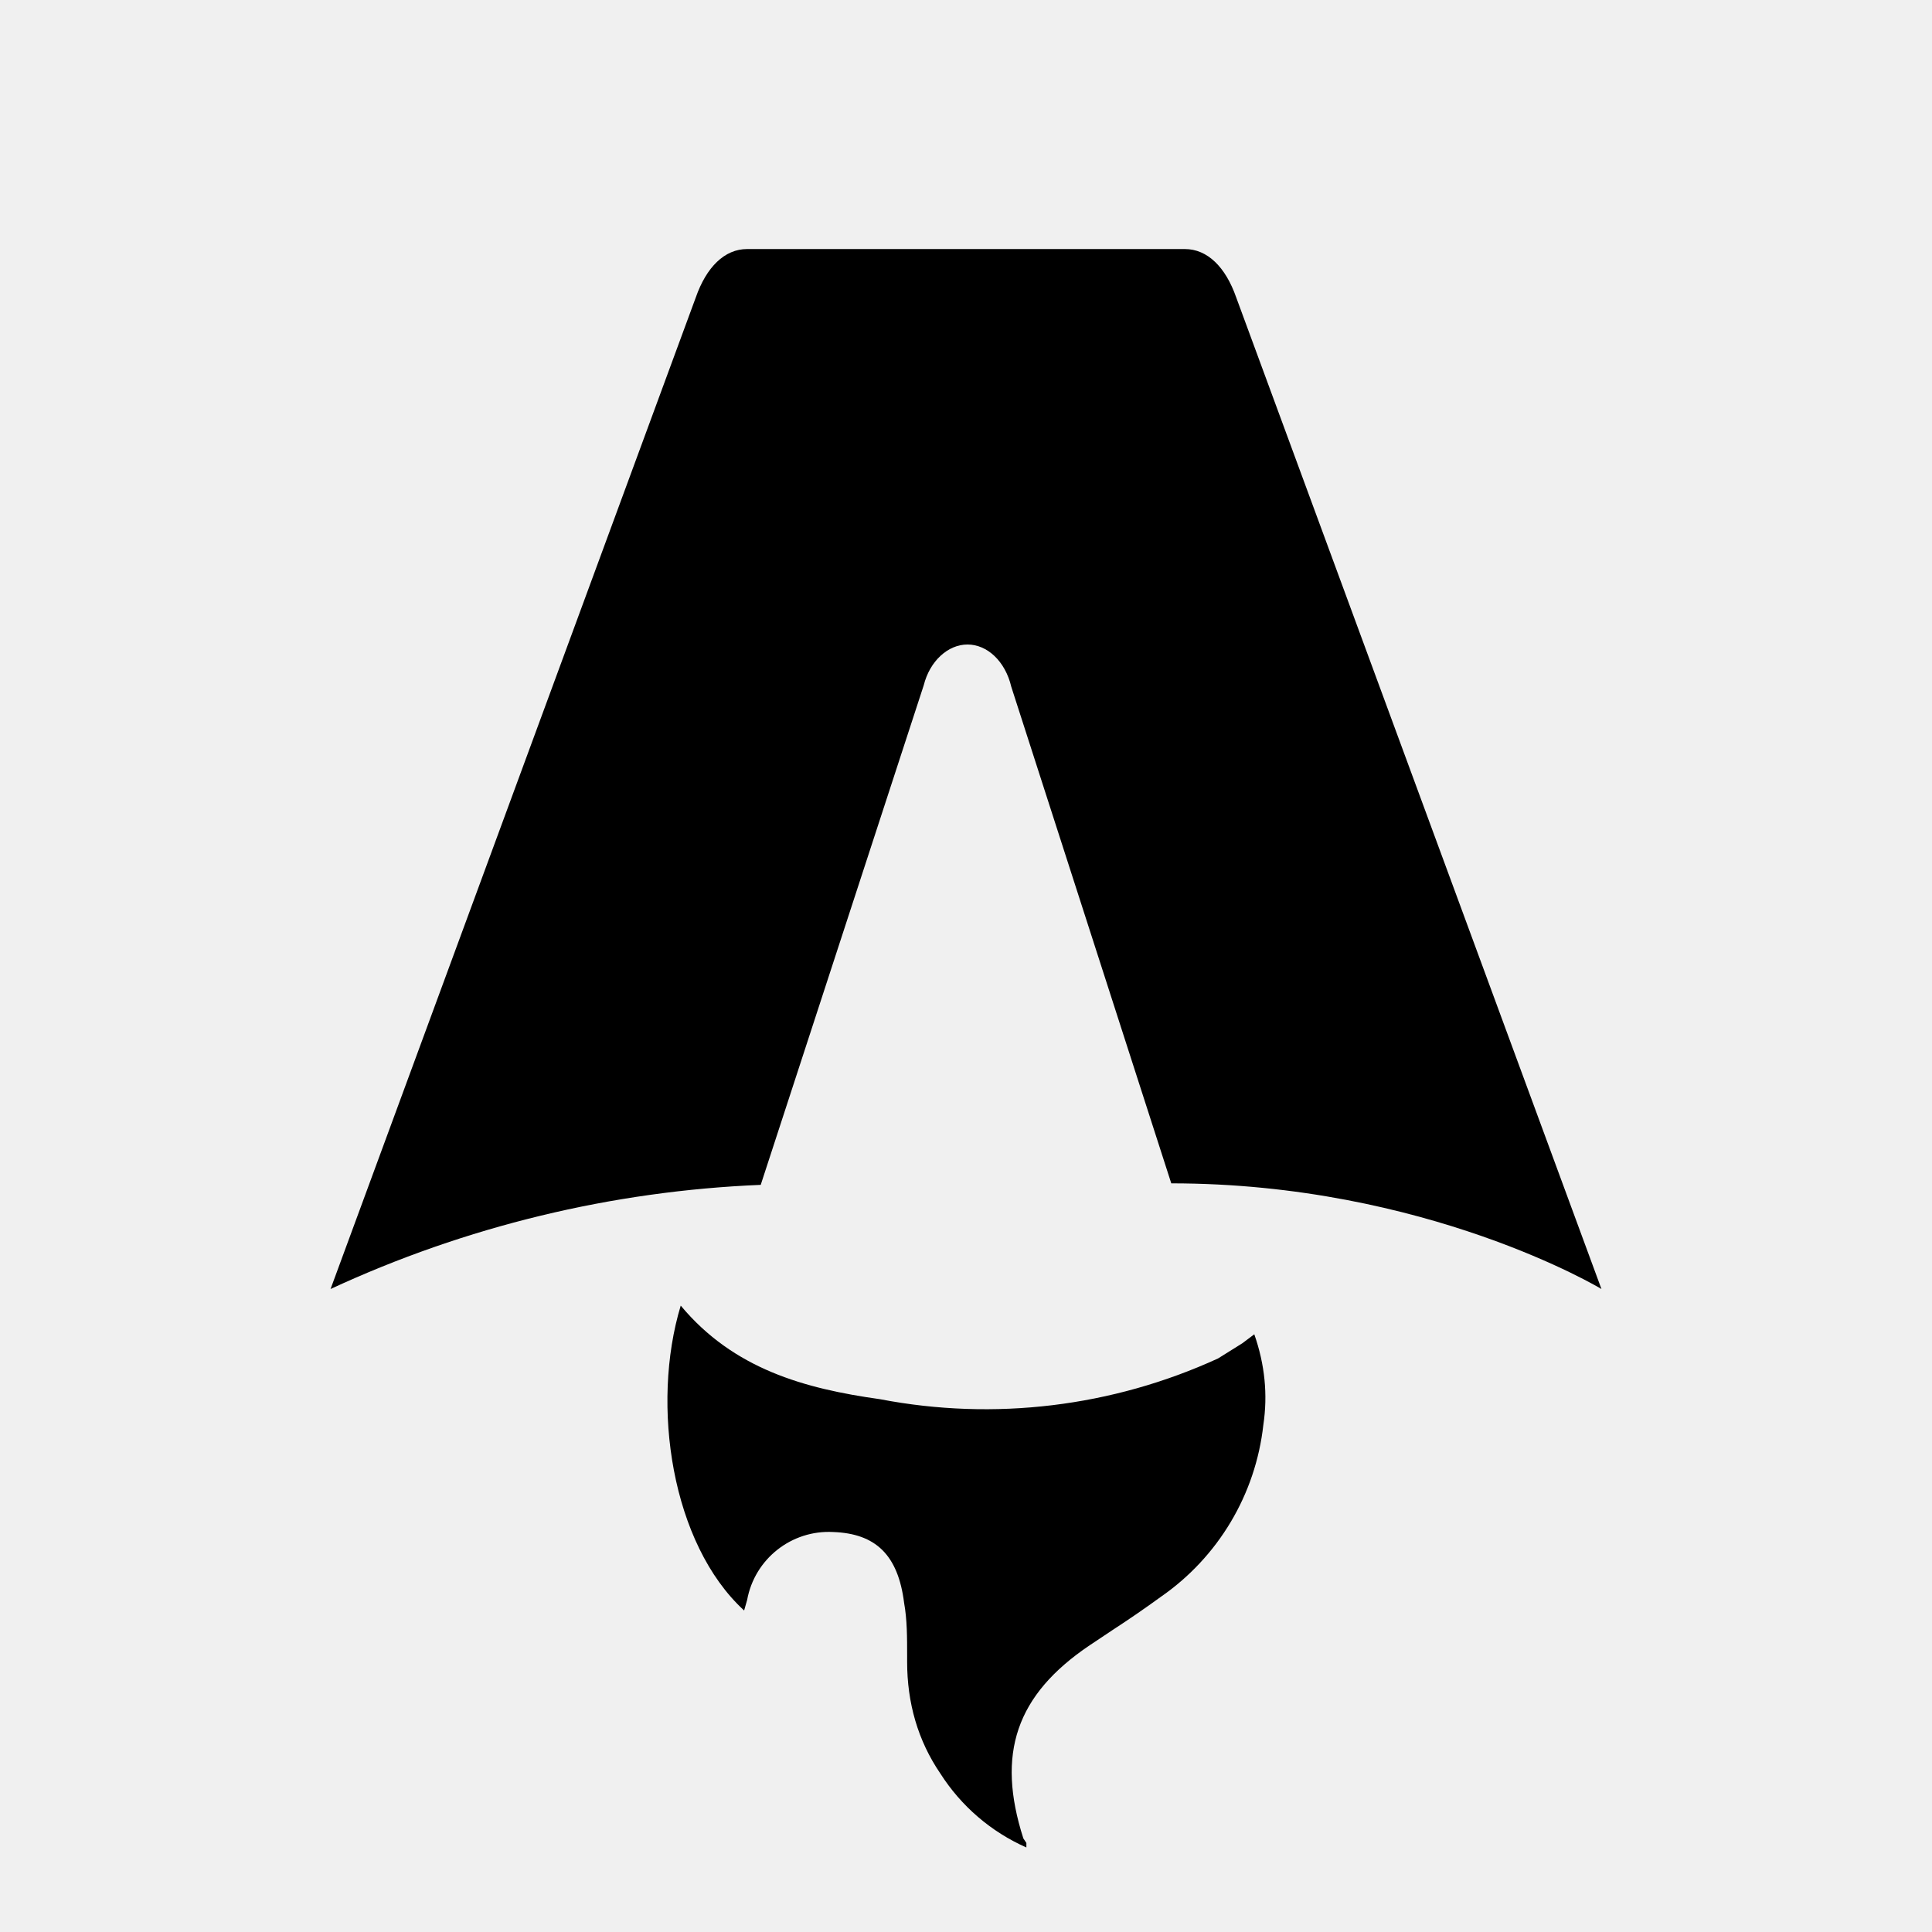
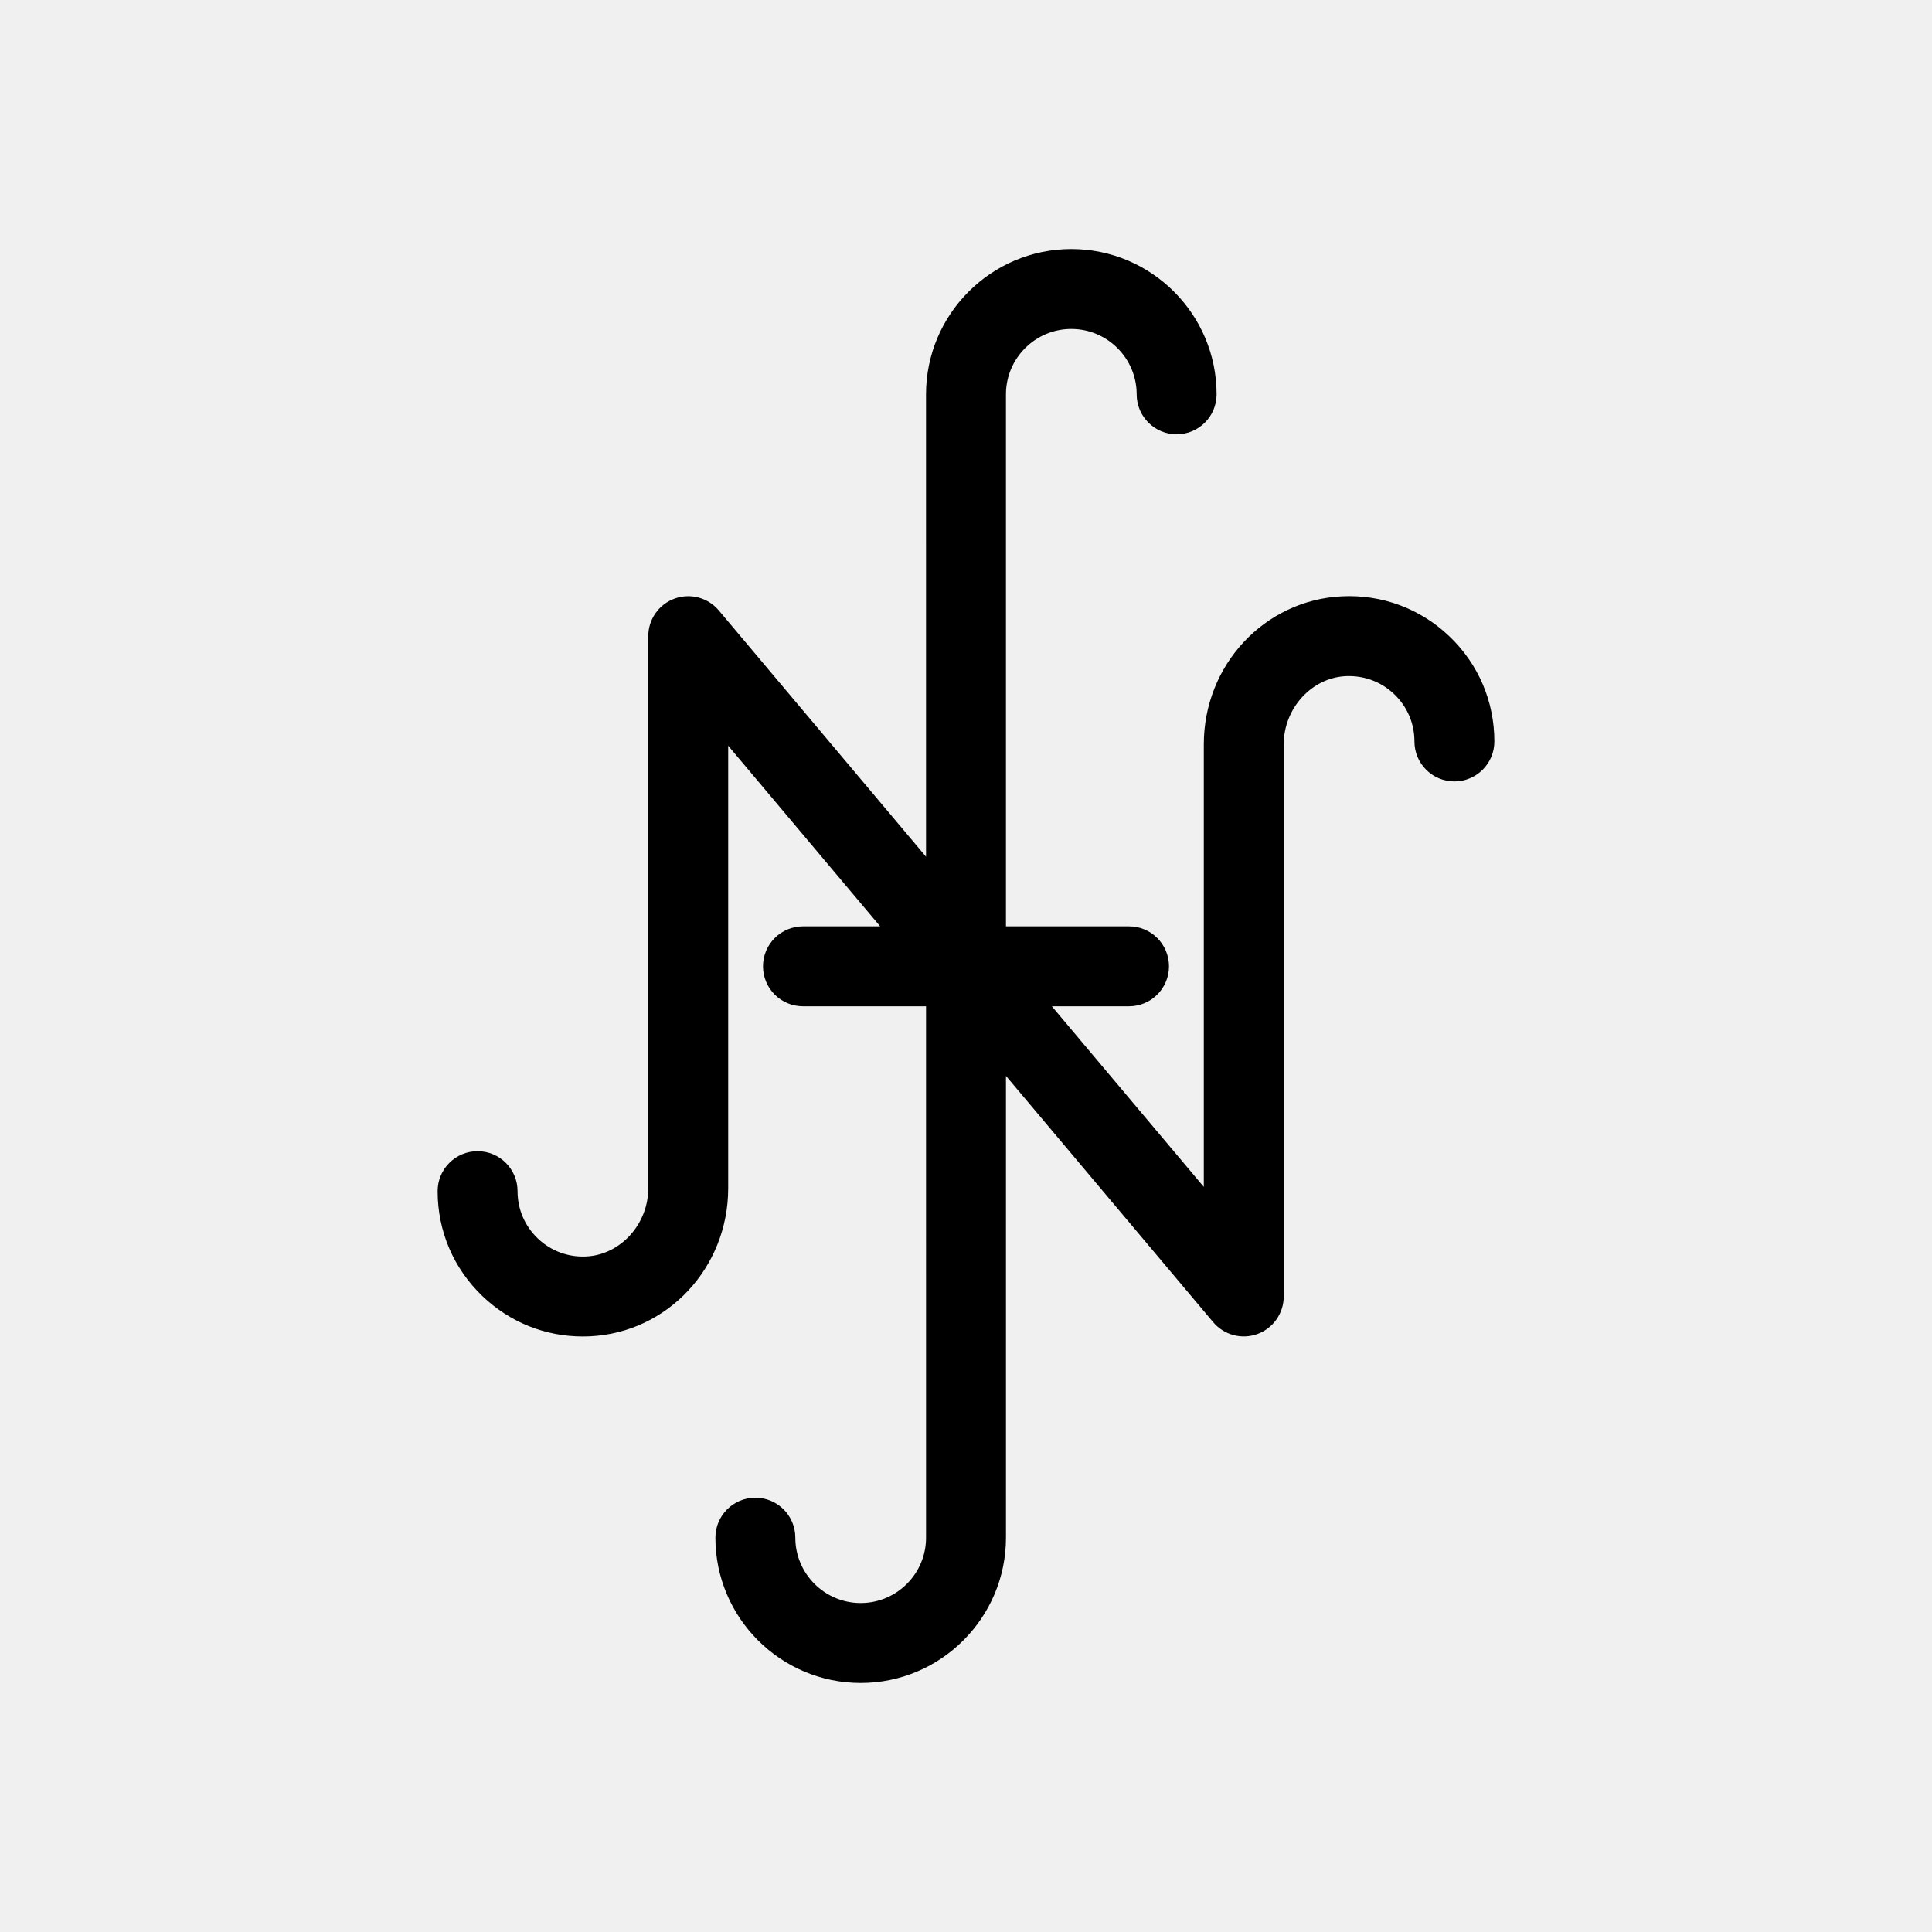
- <svg xmlns="http://www.w3.org/2000/svg" fill="none" viewBox="0 0 128 128">
-   <path d="M50.4 78.5a75.1 75.1 0 0 0-28.5 6.9l24.2-65.7c.7-2 1.9-3.2 3.4-3.2h29c1.5 0 2.7 1.2 3.4 3.2l24.2 65.7s-11.6-7-28.5-7L67 45.5c-.4-1.7-1.6-2.8-2.9-2.8-1.3 0-2.5 1.1-2.9 2.7L50.4 78.5Zm-1.1 28.2Zm-4.2-20.2c-2 6.6-.6 15.8 4.2 20.2a17.5 17.5 0 0 1 .2-.7 5.5 5.5 0 0 1 5.7-4.5c2.8.1 4.3 1.5 4.7 4.7.2 1.1.2 2.3.2 3.5v.4c0 2.7.7 5.2 2.2 7.4a13 13 0 0 0 5.7 4.9v-.3l-.2-.3c-1.8-5.6-.5-9.5 4.4-12.8l1.5-1a73 73 0 0 0 3.2-2.2 16 16 0 0 0 6.8-11.4c.3-2 .1-4-.6-6l-.8.6-1.6 1a37 37 0 0 1-22.4 2.7c-5-.7-9.7-2-13.2-6.2Z" />
+ <svg xmlns="http://www.w3.org/2000/svg" fill="none" viewBox="0 0 128 128" version="1.1" id="svg1">
+   <defs id="defs1">
+     <clipPath clipPathUnits="userSpaceOnUse" id="clipPath2">
+       <path d="M 0,800 H 800 V 0 H 0 Z" transform="translate(-669.6851,-583.9305)" id="path2" />
+     </clipPath>
+   </defs>
  <style>
        path { fill: #000; }
        @media (prefers-color-scheme: dark) {
            path { fill: #FFF; }
        }
    </style>
+   <path id="path1-6" d="m 0,0 c -16.182,15.45 -37.467,23.388 -59.832,22.33 -43.276,-2.02 -77.176,-38.303 -77.176,-82.597 v -246.904 l -84.784,100.773 h 43.063 c 12.315,0 22.295,9.981 22.295,22.295 0,12.315 -9.98,22.296 -22.295,22.296 h -68.661 l -0.006,296.816 c 0,20.11 16.36,36.47 36.465,36.47 20.109,0 36.469,-16.36 36.469,-36.47 0,-12.315 9.981,-22.295 22.296,-22.295 12.315,0 22.295,9.98 22.295,22.295 0,44.695 -36.365,81.06 -81.06,81.06 -44.695,0 -81.056,-36.365 -81.056,-81.06 l 0.005,-257.979 -115.615,137.418 c -6.031,7.168 -15.898,9.803 -24.699,6.593 -8.8,-3.209 -14.657,-11.579 -14.657,-20.945 v -308.034 c 0,-20.092 -15.55,-37.162 -34.663,-38.054 -10.107,-0.475 -19.687,3.096 -26.963,10.046 -7.29,6.954 -11.3,16.329 -11.3,26.397 0,12.315 -9.981,22.295 -22.296,22.295 -12.314,0 -22.295,-9.98 -22.295,-22.295 0,-22.374 8.914,-43.202 25.1,-58.652 15.236,-14.544 34.963,-22.426 55.917,-22.421 1.297,0 2.604,0.03 3.91,0.091 43.28,2.012 77.181,38.294 77.181,82.593 v 246.904 l 84.783,-100.773 h -43.062 c -12.315,0 -22.296,-9.981 -22.296,-22.296 0,-12.314 9.981,-22.295 22.296,-22.295 h 68.661 l 0.006,-296.472 c 0,-20.11 -16.36,-36.47 -36.465,-36.47 -20.11,0 -36.47,16.36 -36.47,36.47 0,12.315 -9.98,22.295 -22.295,22.295 -12.315,0 -22.296,-9.98 -22.296,-22.295 0,-44.696 36.366,-81.061 81.061,-81.061 44.695,0 81.056,36.365 81.056,81.061 l -0.005,257.635 115.614,-137.419 c 6.036,-7.167 15.912,-9.802 24.699,-6.592 8.801,3.209 14.658,11.578 14.658,20.945 v 308.034 c 0,20.092 15.55,37.166 34.662,38.059 10.125,0.431 19.687,-3.101 26.964,-10.046 7.285,-6.955 11.3,-16.334 11.3,-26.402 0,-12.315 9.981,-22.295 22.295,-22.295 12.315,0 22.296,9.98 22.296,22.295 C 25.1,-36.282 16.186,-15.45 0,0" transform="matrix(0.1187501,0,0,-0.1187501,96.02511,42.15821)" clip-path="url(#clipPath2)" />
</svg>
